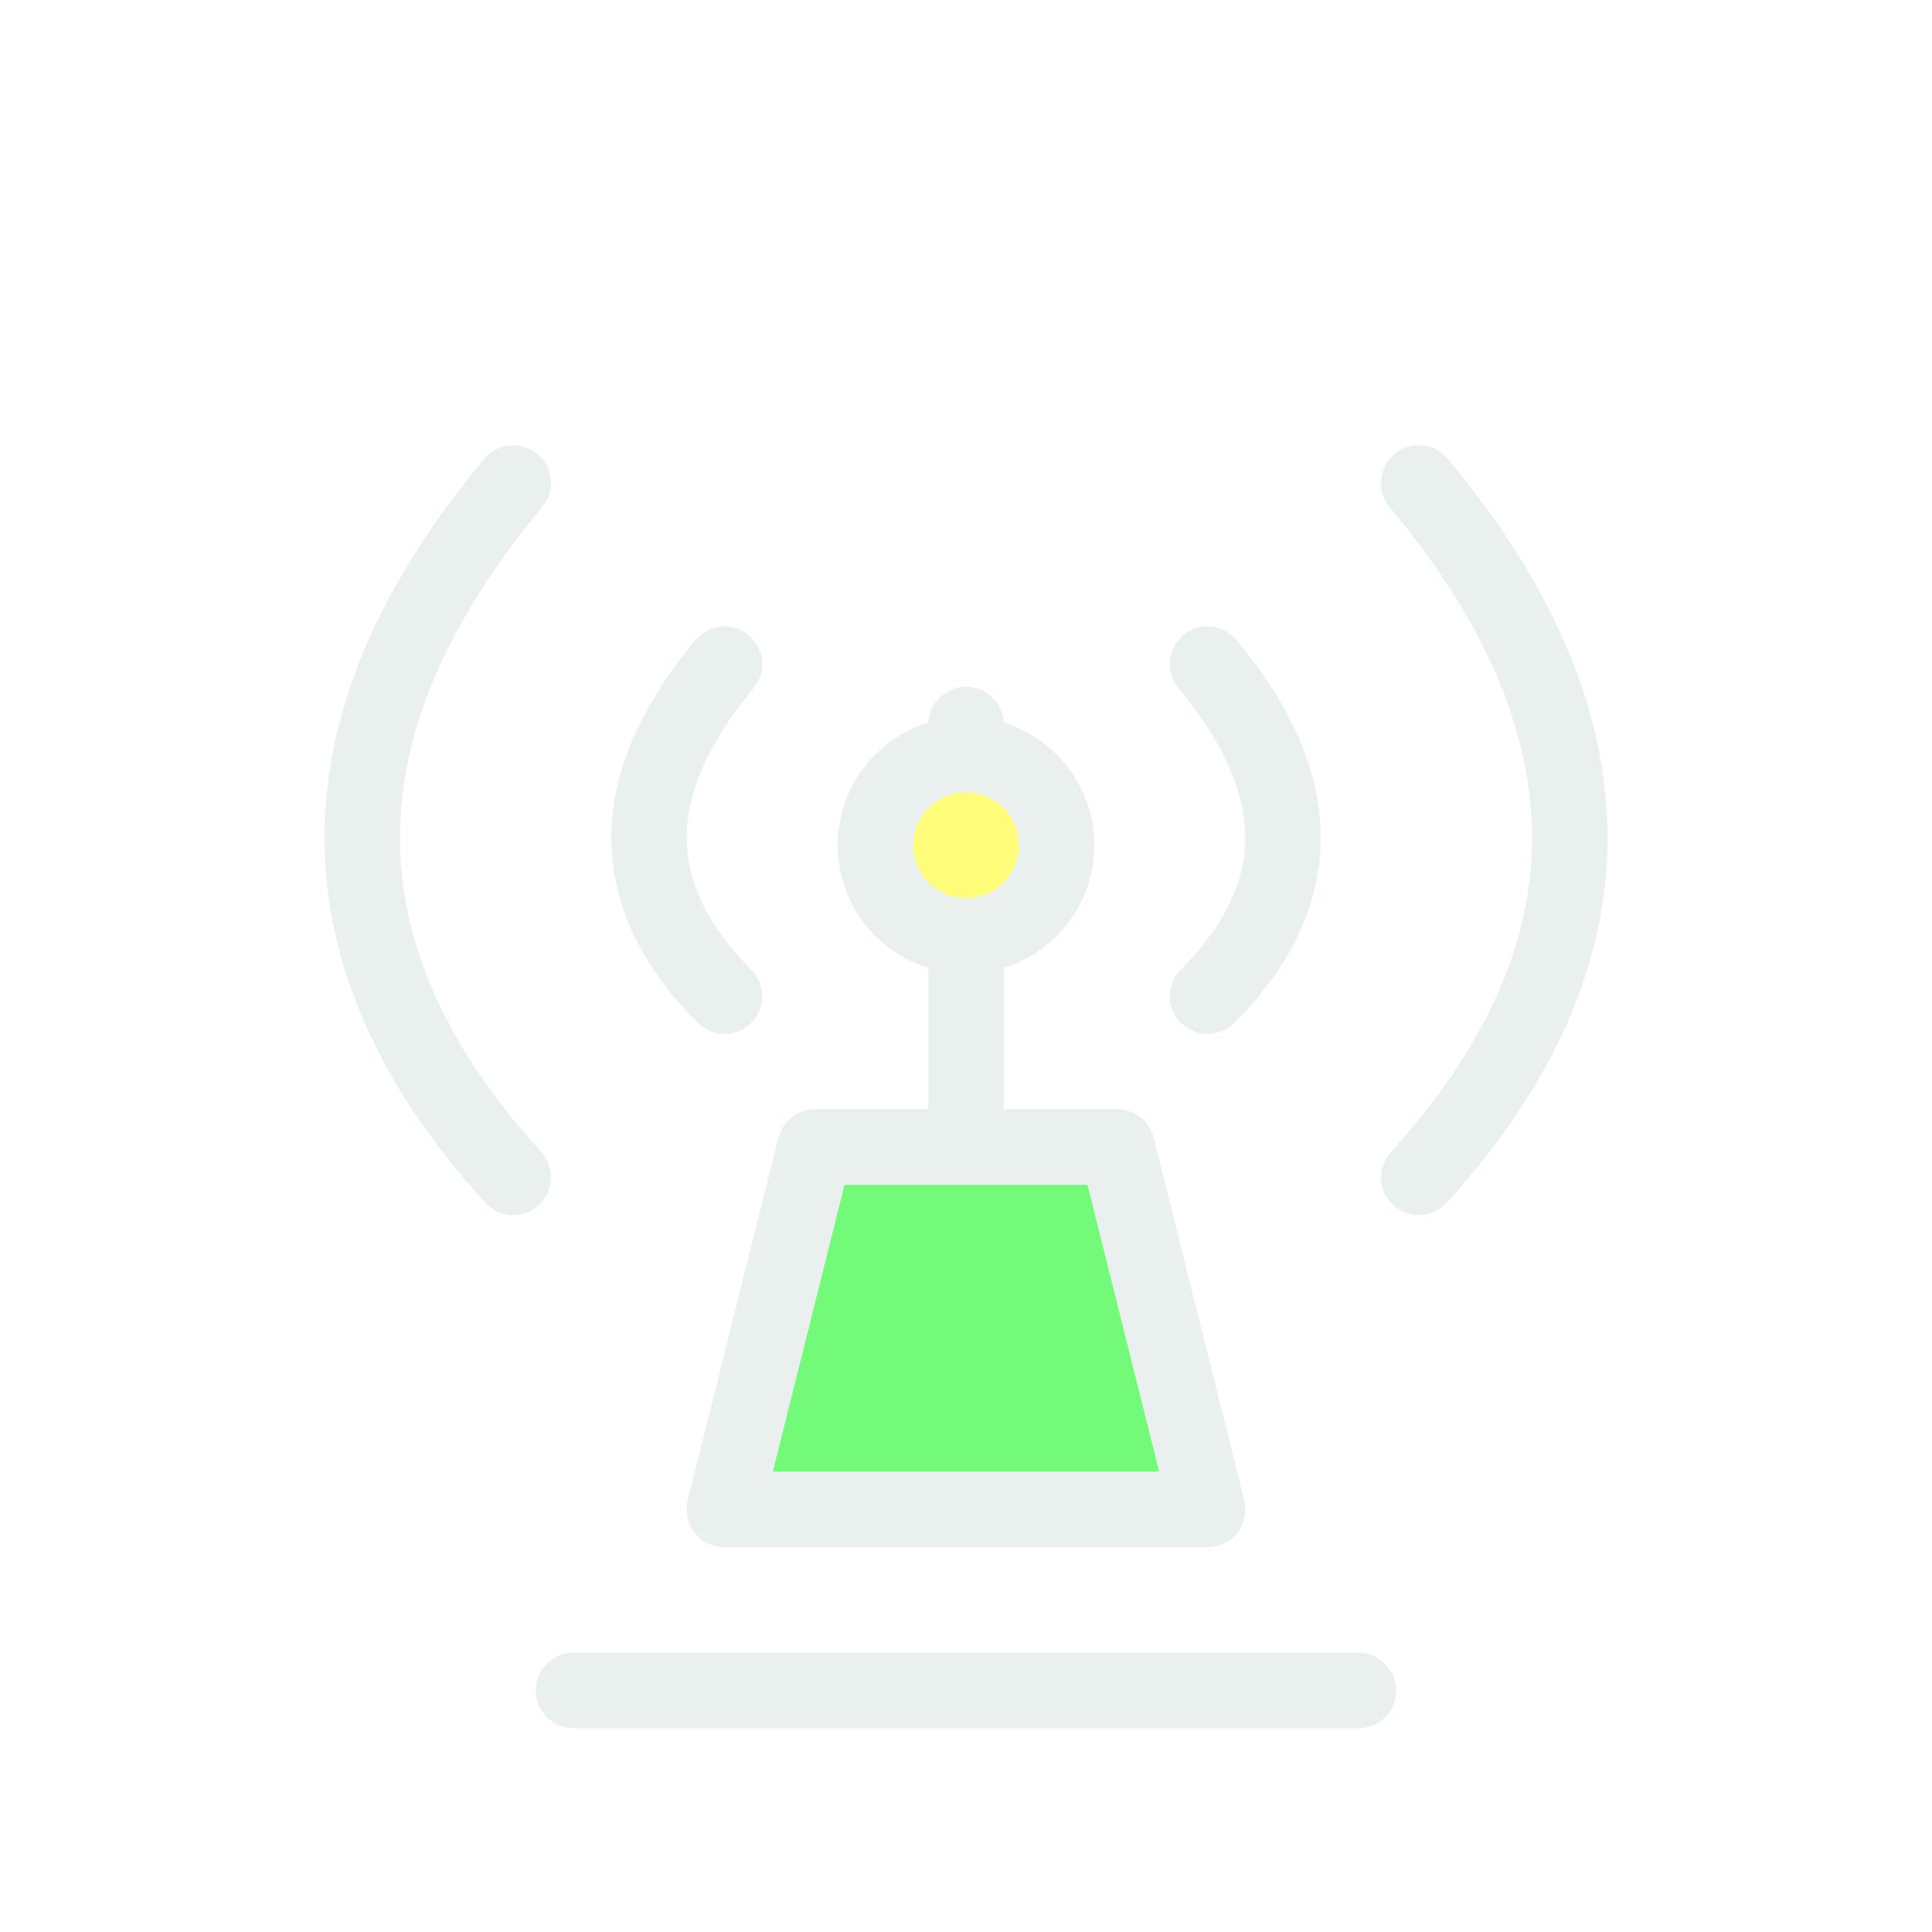
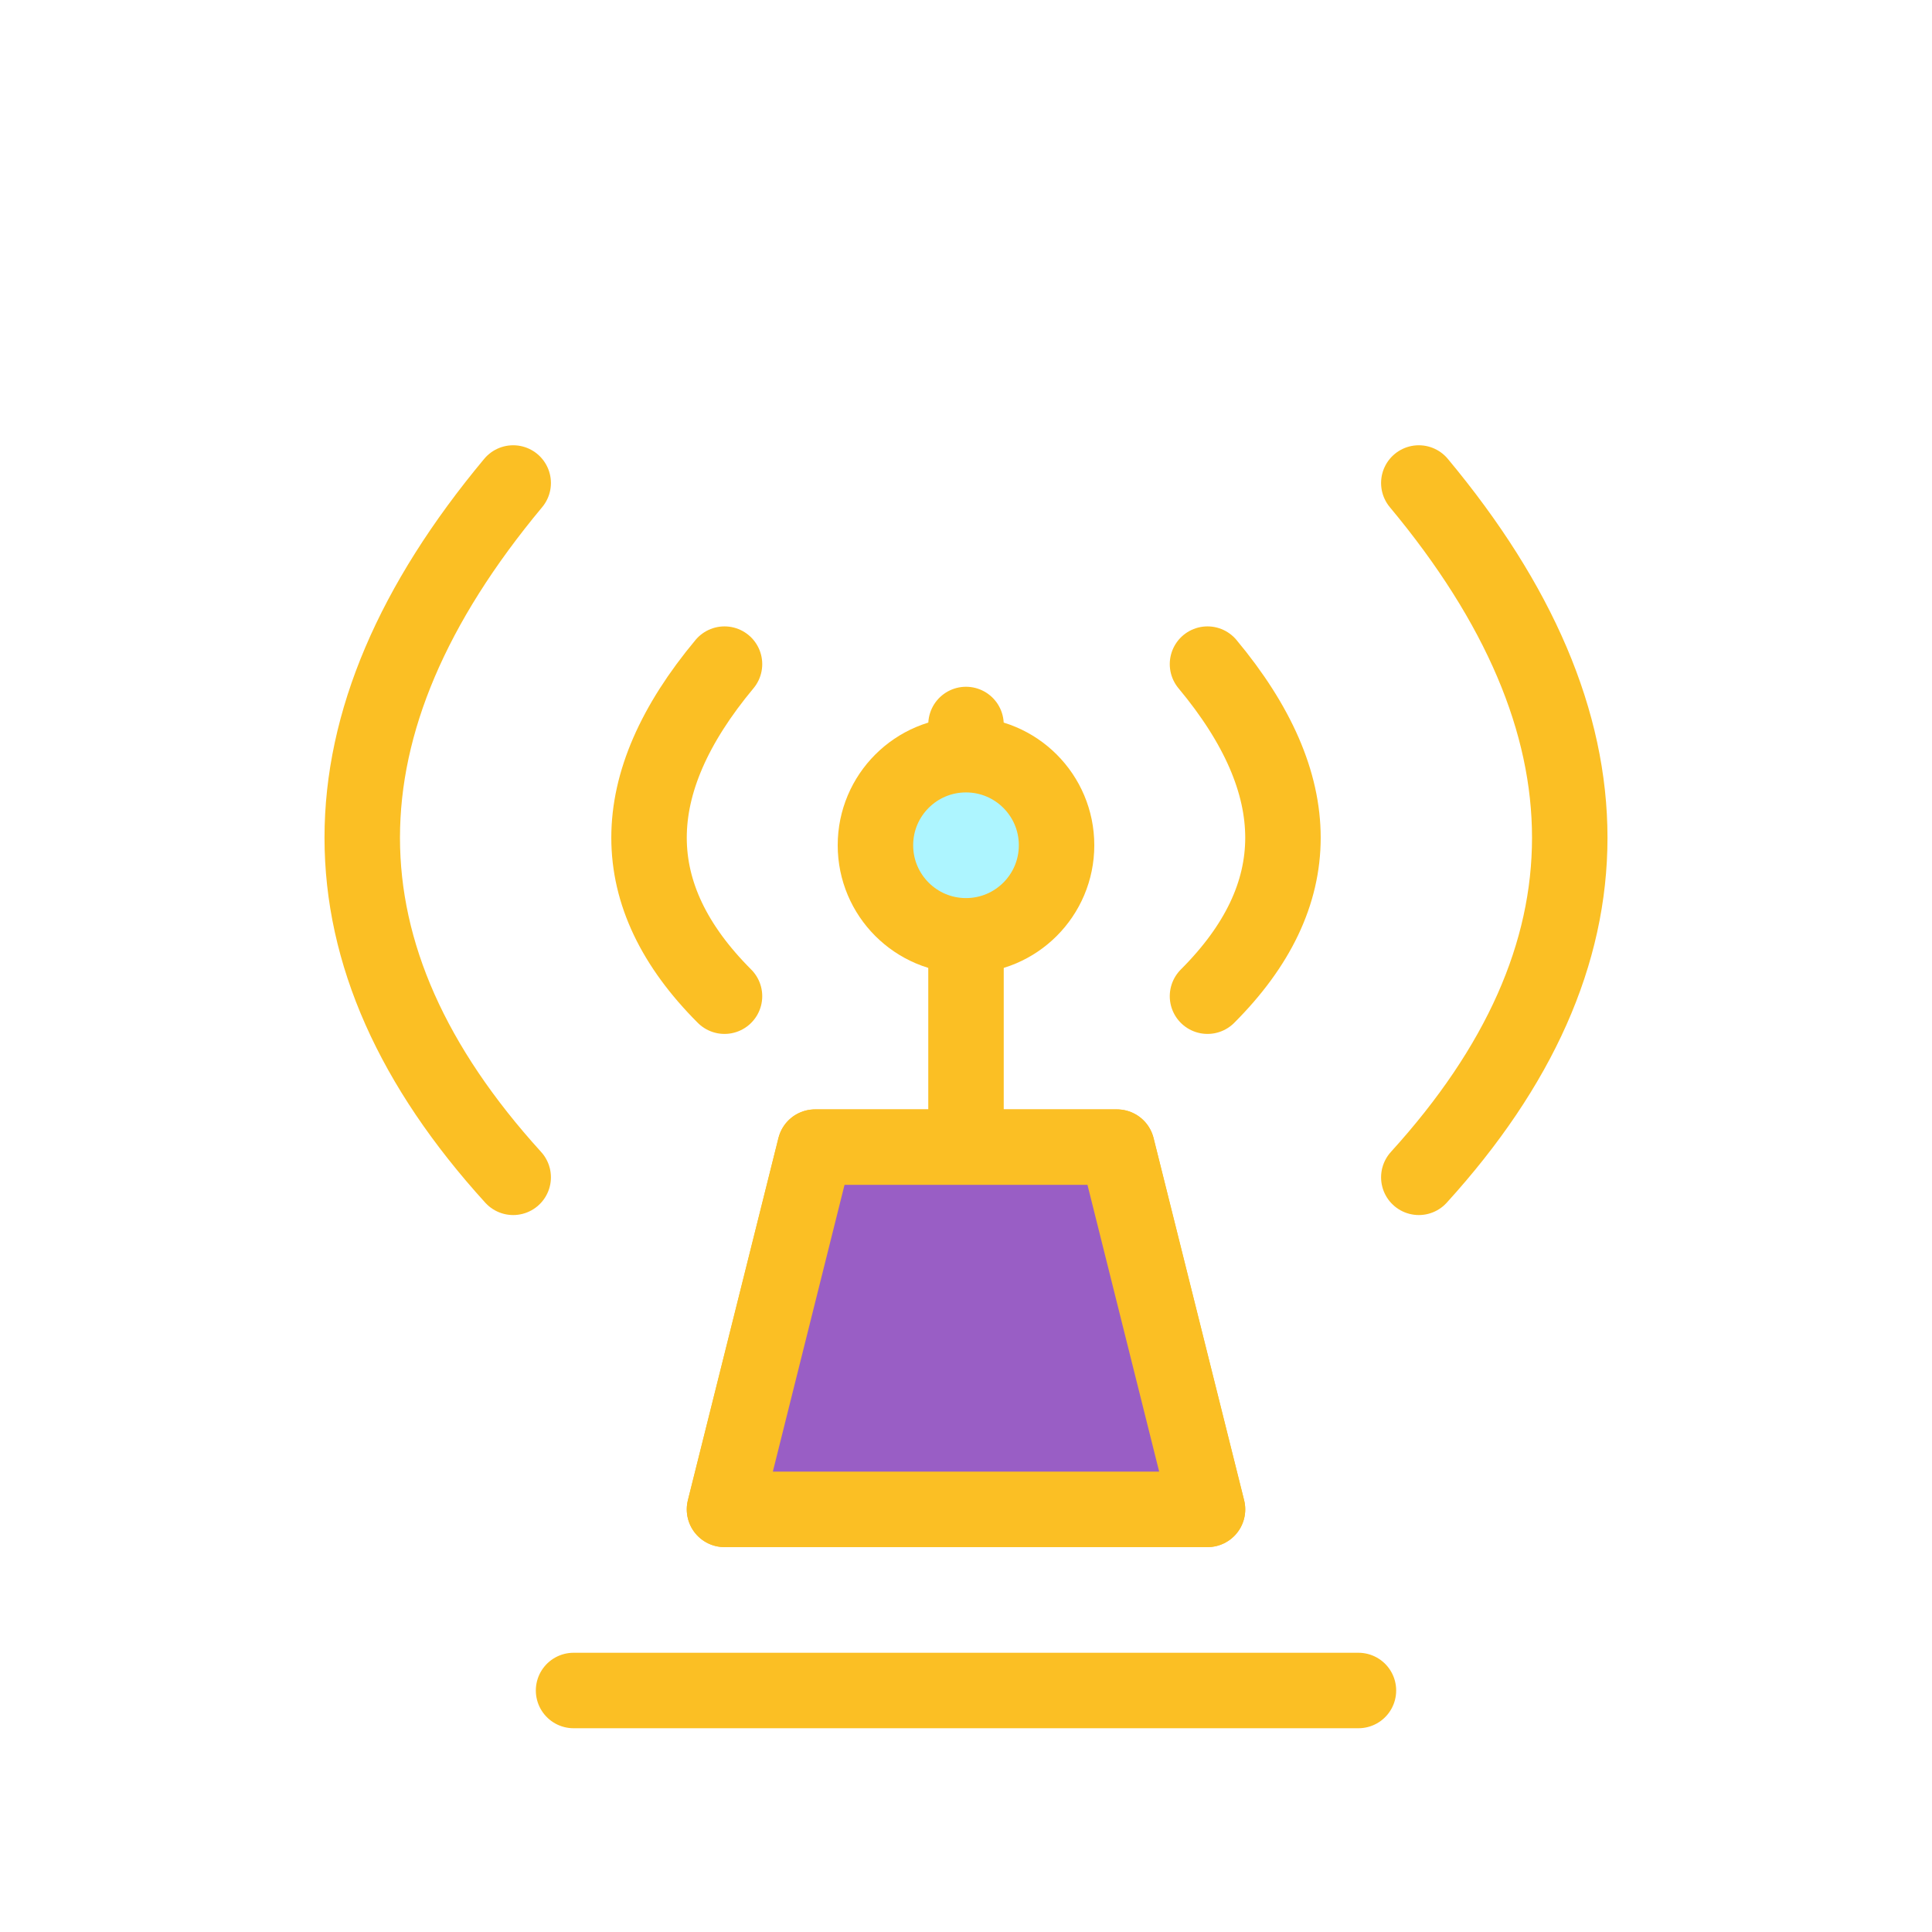
<svg xmlns="http://www.w3.org/2000/svg" width="100%" height="100%" viewBox="0 0 64 64" version="1.1" xml:space="preserve" style="fill-rule:evenodd;clip-rule:evenodd;stroke-linecap:round;stroke-linejoin:round;">
  <g>
-     <path d="M24,50L40,50L37,38L27,38L24,50ZM32,38L32,24M17,16C10.333,24 10.333,31.667 17,39M47,16C53.667,24 53.667,31.667 47,39M24,22C20.667,26 20.667,29.667 24,33M40,22C43.333,26 43.333,29.667 40,33M19,56L45,56" style="fill:none;fill-rule:nonzero;stroke:rgb(234,240,238);stroke-width:2.5px;" />
-     <path d="M24,50L40,50L37,38L27,38L24,50Z" style="fill:rgb(115,250,121);fill-rule:nonzero;stroke:rgb(234,240,238);stroke-width:2.5px;" />
-     <circle cx="32" cy="28" r="3" style="fill:rgb(255,252,121);stroke:rgb(234,240,238);stroke-width:2.5px;" />
+     <path d="M24,50L40,50L37,38L27,38L24,50ZM32,38L32,24M17,16C10.333,24 10.333,31.667 17,39M47,16C53.667,24 53.667,31.667 47,39M24,22C20.667,26 20.667,29.667 24,33M40,22C43.333,26 43.333,29.667 40,33M19,56L45,56" style="fill:none;fill-rule:nonzero;stroke:rgb(251,191,36);stroke-width:2.5px;" />
+     <path d="M24,50L40,50L37,38L27,38L24,50Z" style="fill:rgb(153,94,197);fill-rule:nonzero;stroke:rgb(251,191,36);stroke-width:2.5px;" />
+     <circle cx="32" cy="28" r="3" style="fill:rgb(173,245,255);stroke:rgb(251,191,36);stroke-width:2.5px;" />
  </g>
</svg>
